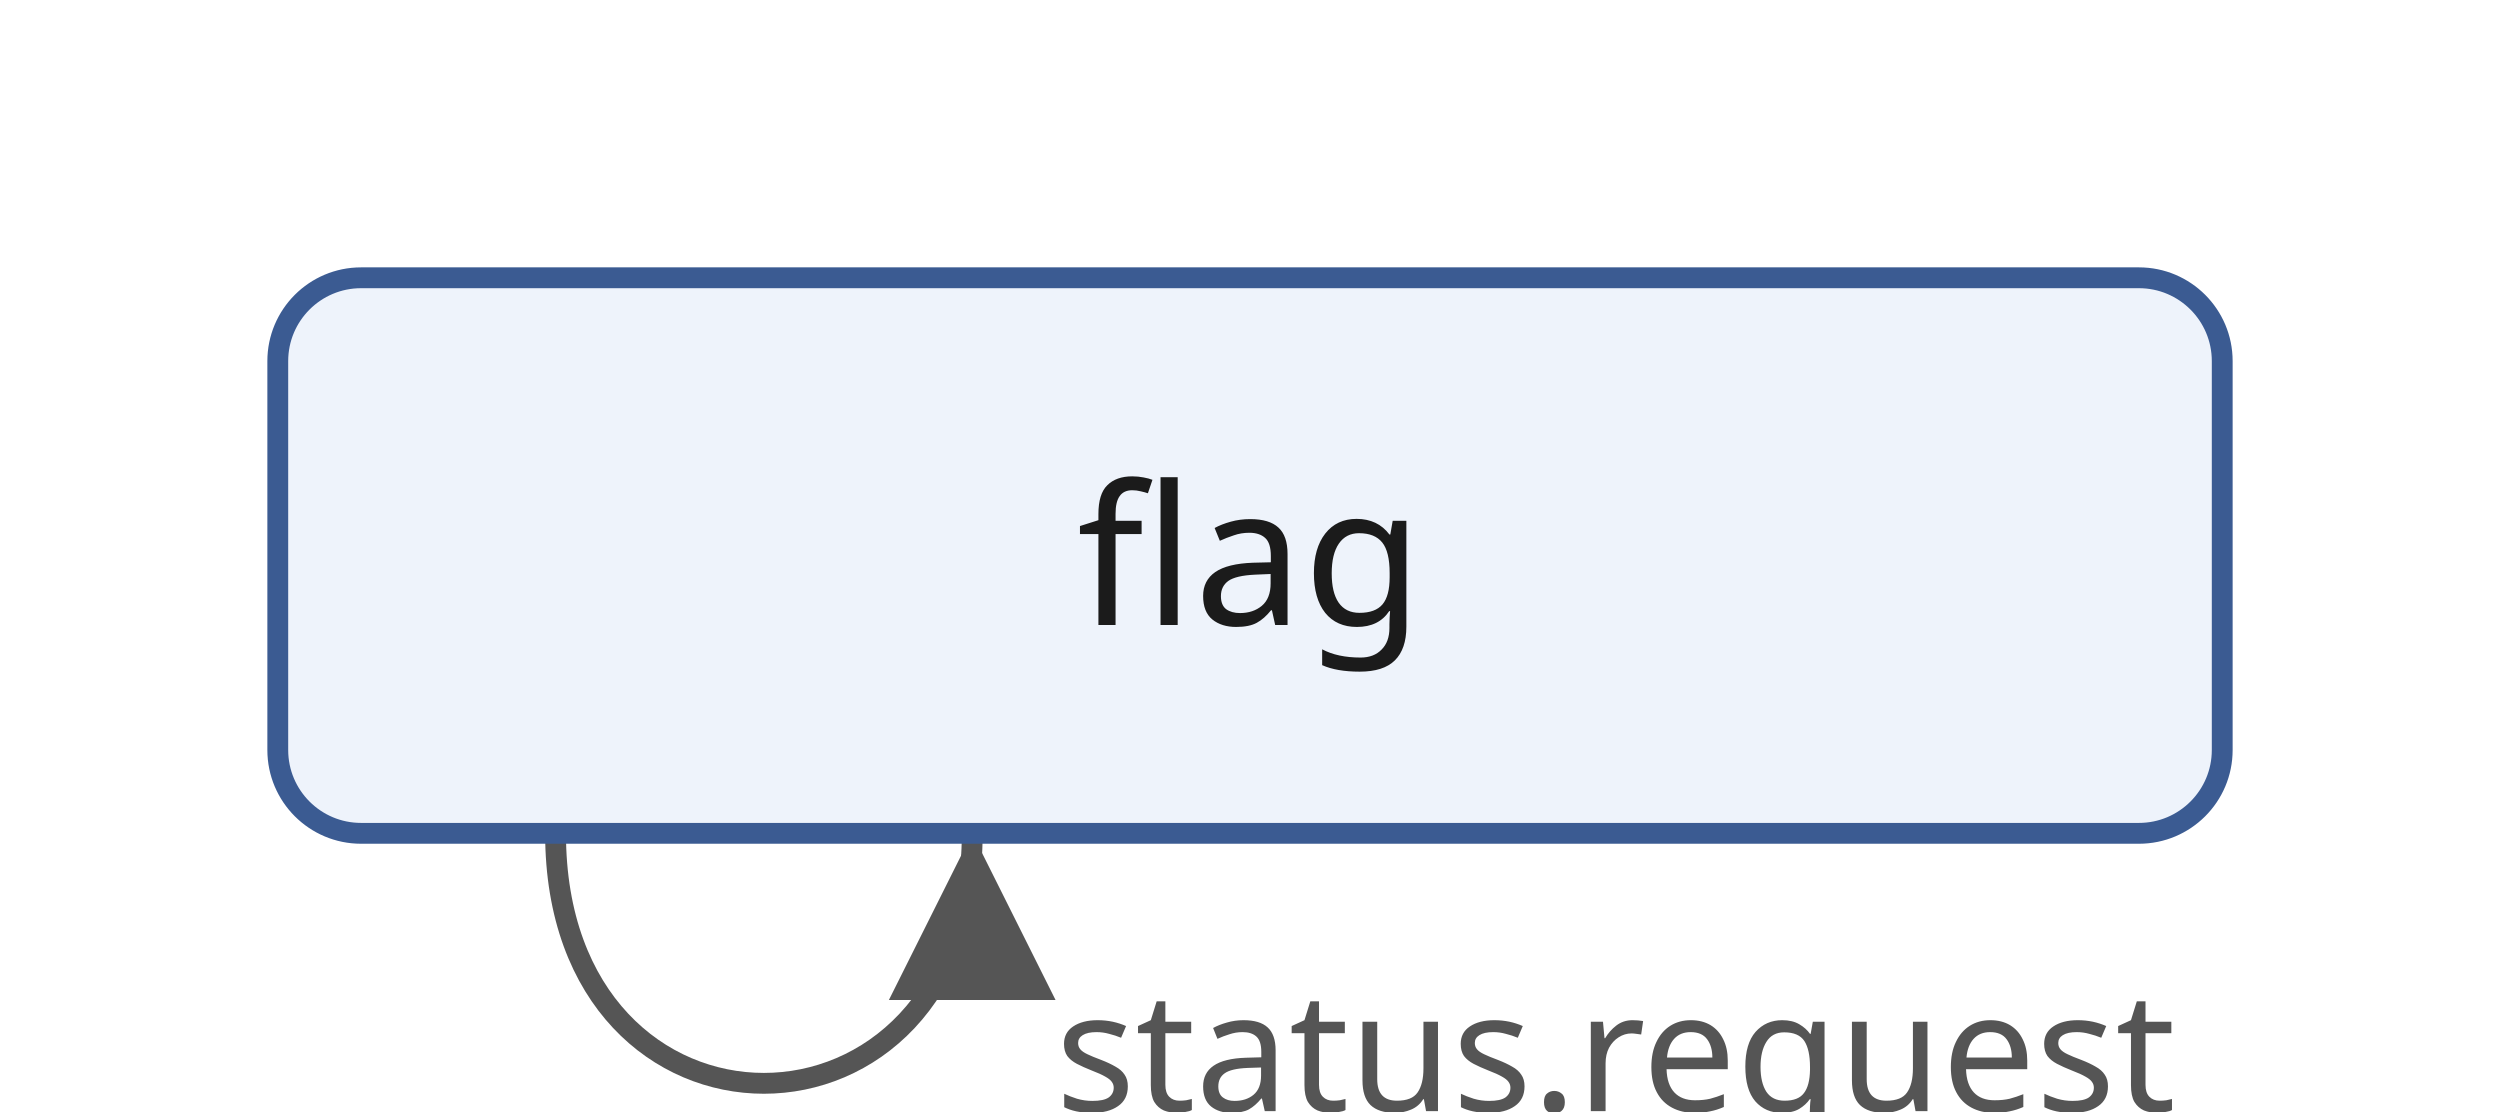
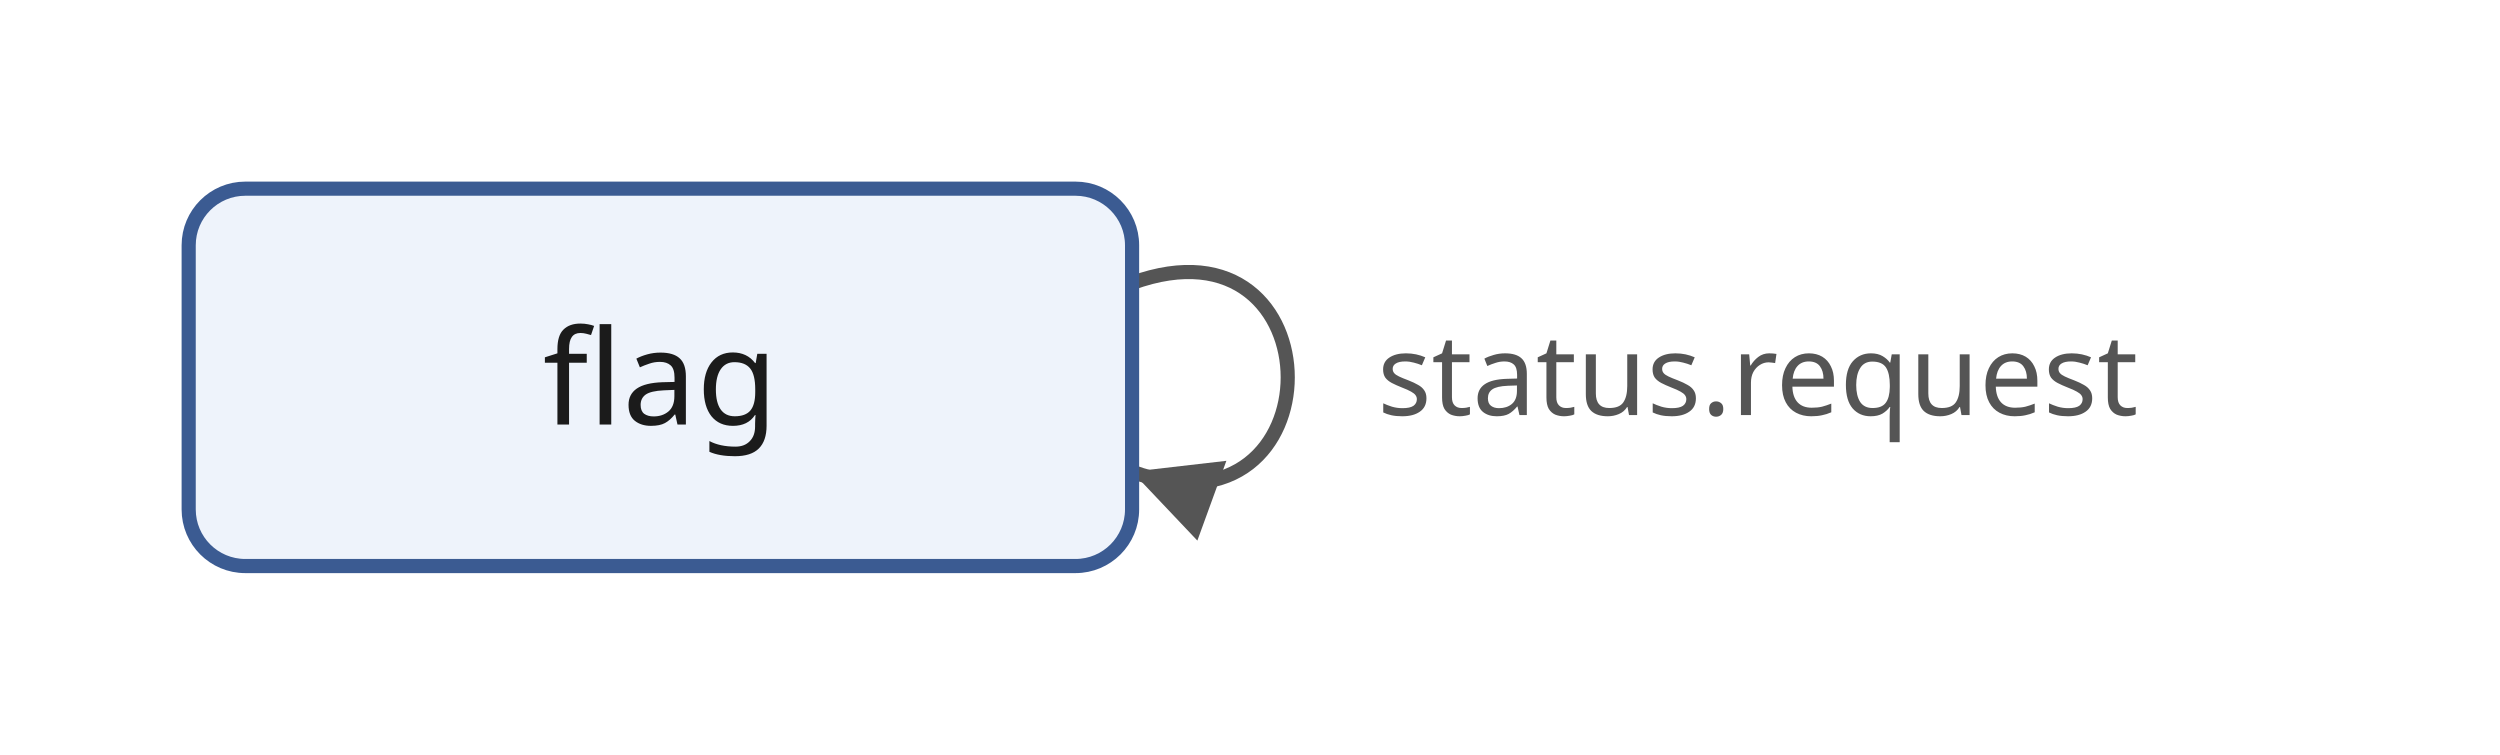
- <svg xmlns="http://www.w3.org/2000/svg" width="180" height="80" viewBox="0 0 180 80">
+ <svg xmlns="http://www.w3.org/2000/svg" width="265" height="80" viewBox="0 0 265 80">
  <style>
    .node rect { fill: #eef3fb; stroke: #3b5b92; stroke-width: 1.5 }
    .store rect { fill: #f6efe3; stroke: #8a6a2f }
    .node text { font: 14px sans-serif; fill: #1b1b1b }
-     .edge line { stroke: #555555; stroke-width: 1.5 }
+     .edge path { fill: none; stroke: #555555; stroke-width: 1.5 }
    .edge text { font: 12px sans-serif; fill: #555555 }
-     .edge path { fill: none; stroke: #555555; stroke-width: 1.5 }
  </style>
  <defs>
-     <marker id="arrow" viewBox="0 0 10 10" refX="10" refY="5" markerWidth="8" markerHeight="8" orient="auto">
+     <marker id="arrow" viewBox="0 0 10 10" refX="10" refY="5" markerWidth="9" markerHeight="9" markerUnits="userSpaceOnUse" orient="auto">
      <path d="M 0 0 L 10 5 L 0 10 z" fill="#555555" />
    </marker>
  </defs>
  <g class="edge" id="edge-flag-flag">
-     <path d="M 40 60 C 40 84, 70 84, 70 60" marker-end="url(#arrow)" />
-     <text x="76" y="80">status.request</text>
+     <path d="M 120 30 C 142 22, 142 58, 120 50" marker-end="url(#arrow)" />
+     <text x="146" y="44">status.request</text>
  </g>
  <g class="node service" id="node-flag">
-     <rect x="20" y="20" width="140" height="40" rx="6" />
-     <text x="90" y="45" text-anchor="middle">flag</text>
+     <rect x="20" y="20" width="100" height="40" rx="6" />
+     <text x="70" y="45" text-anchor="middle">flag</text>
  </g>
</svg>
